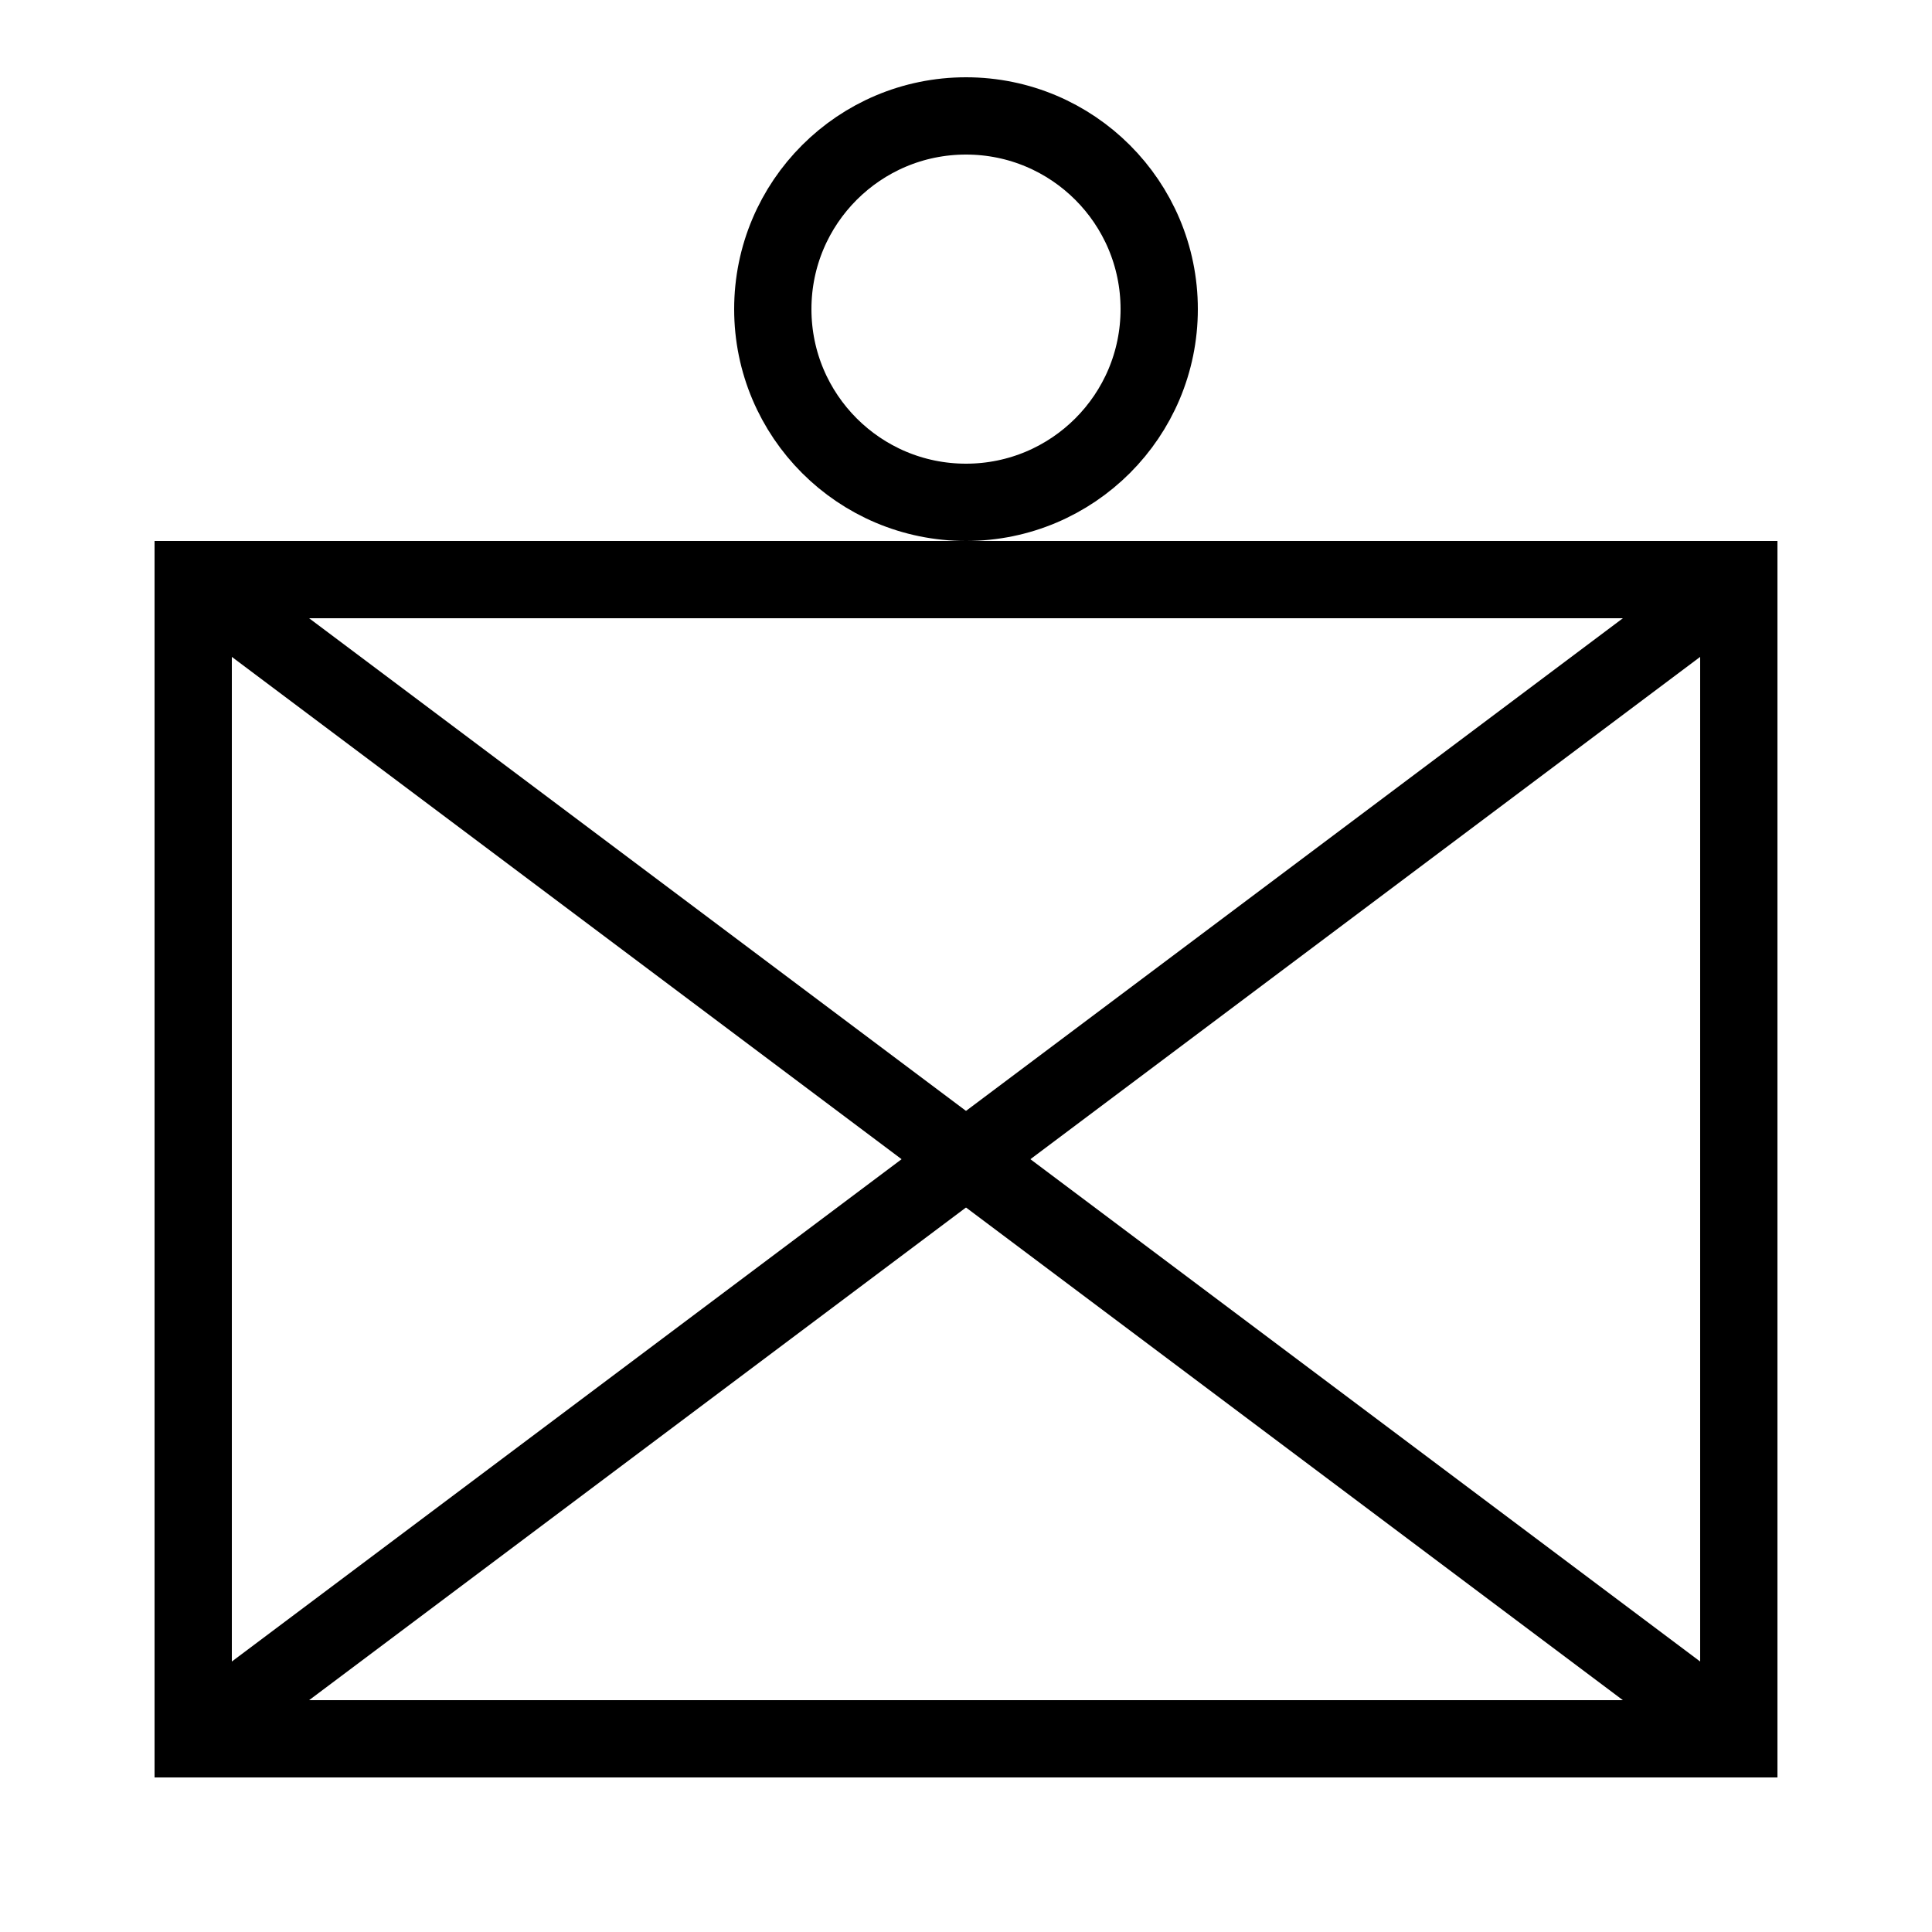
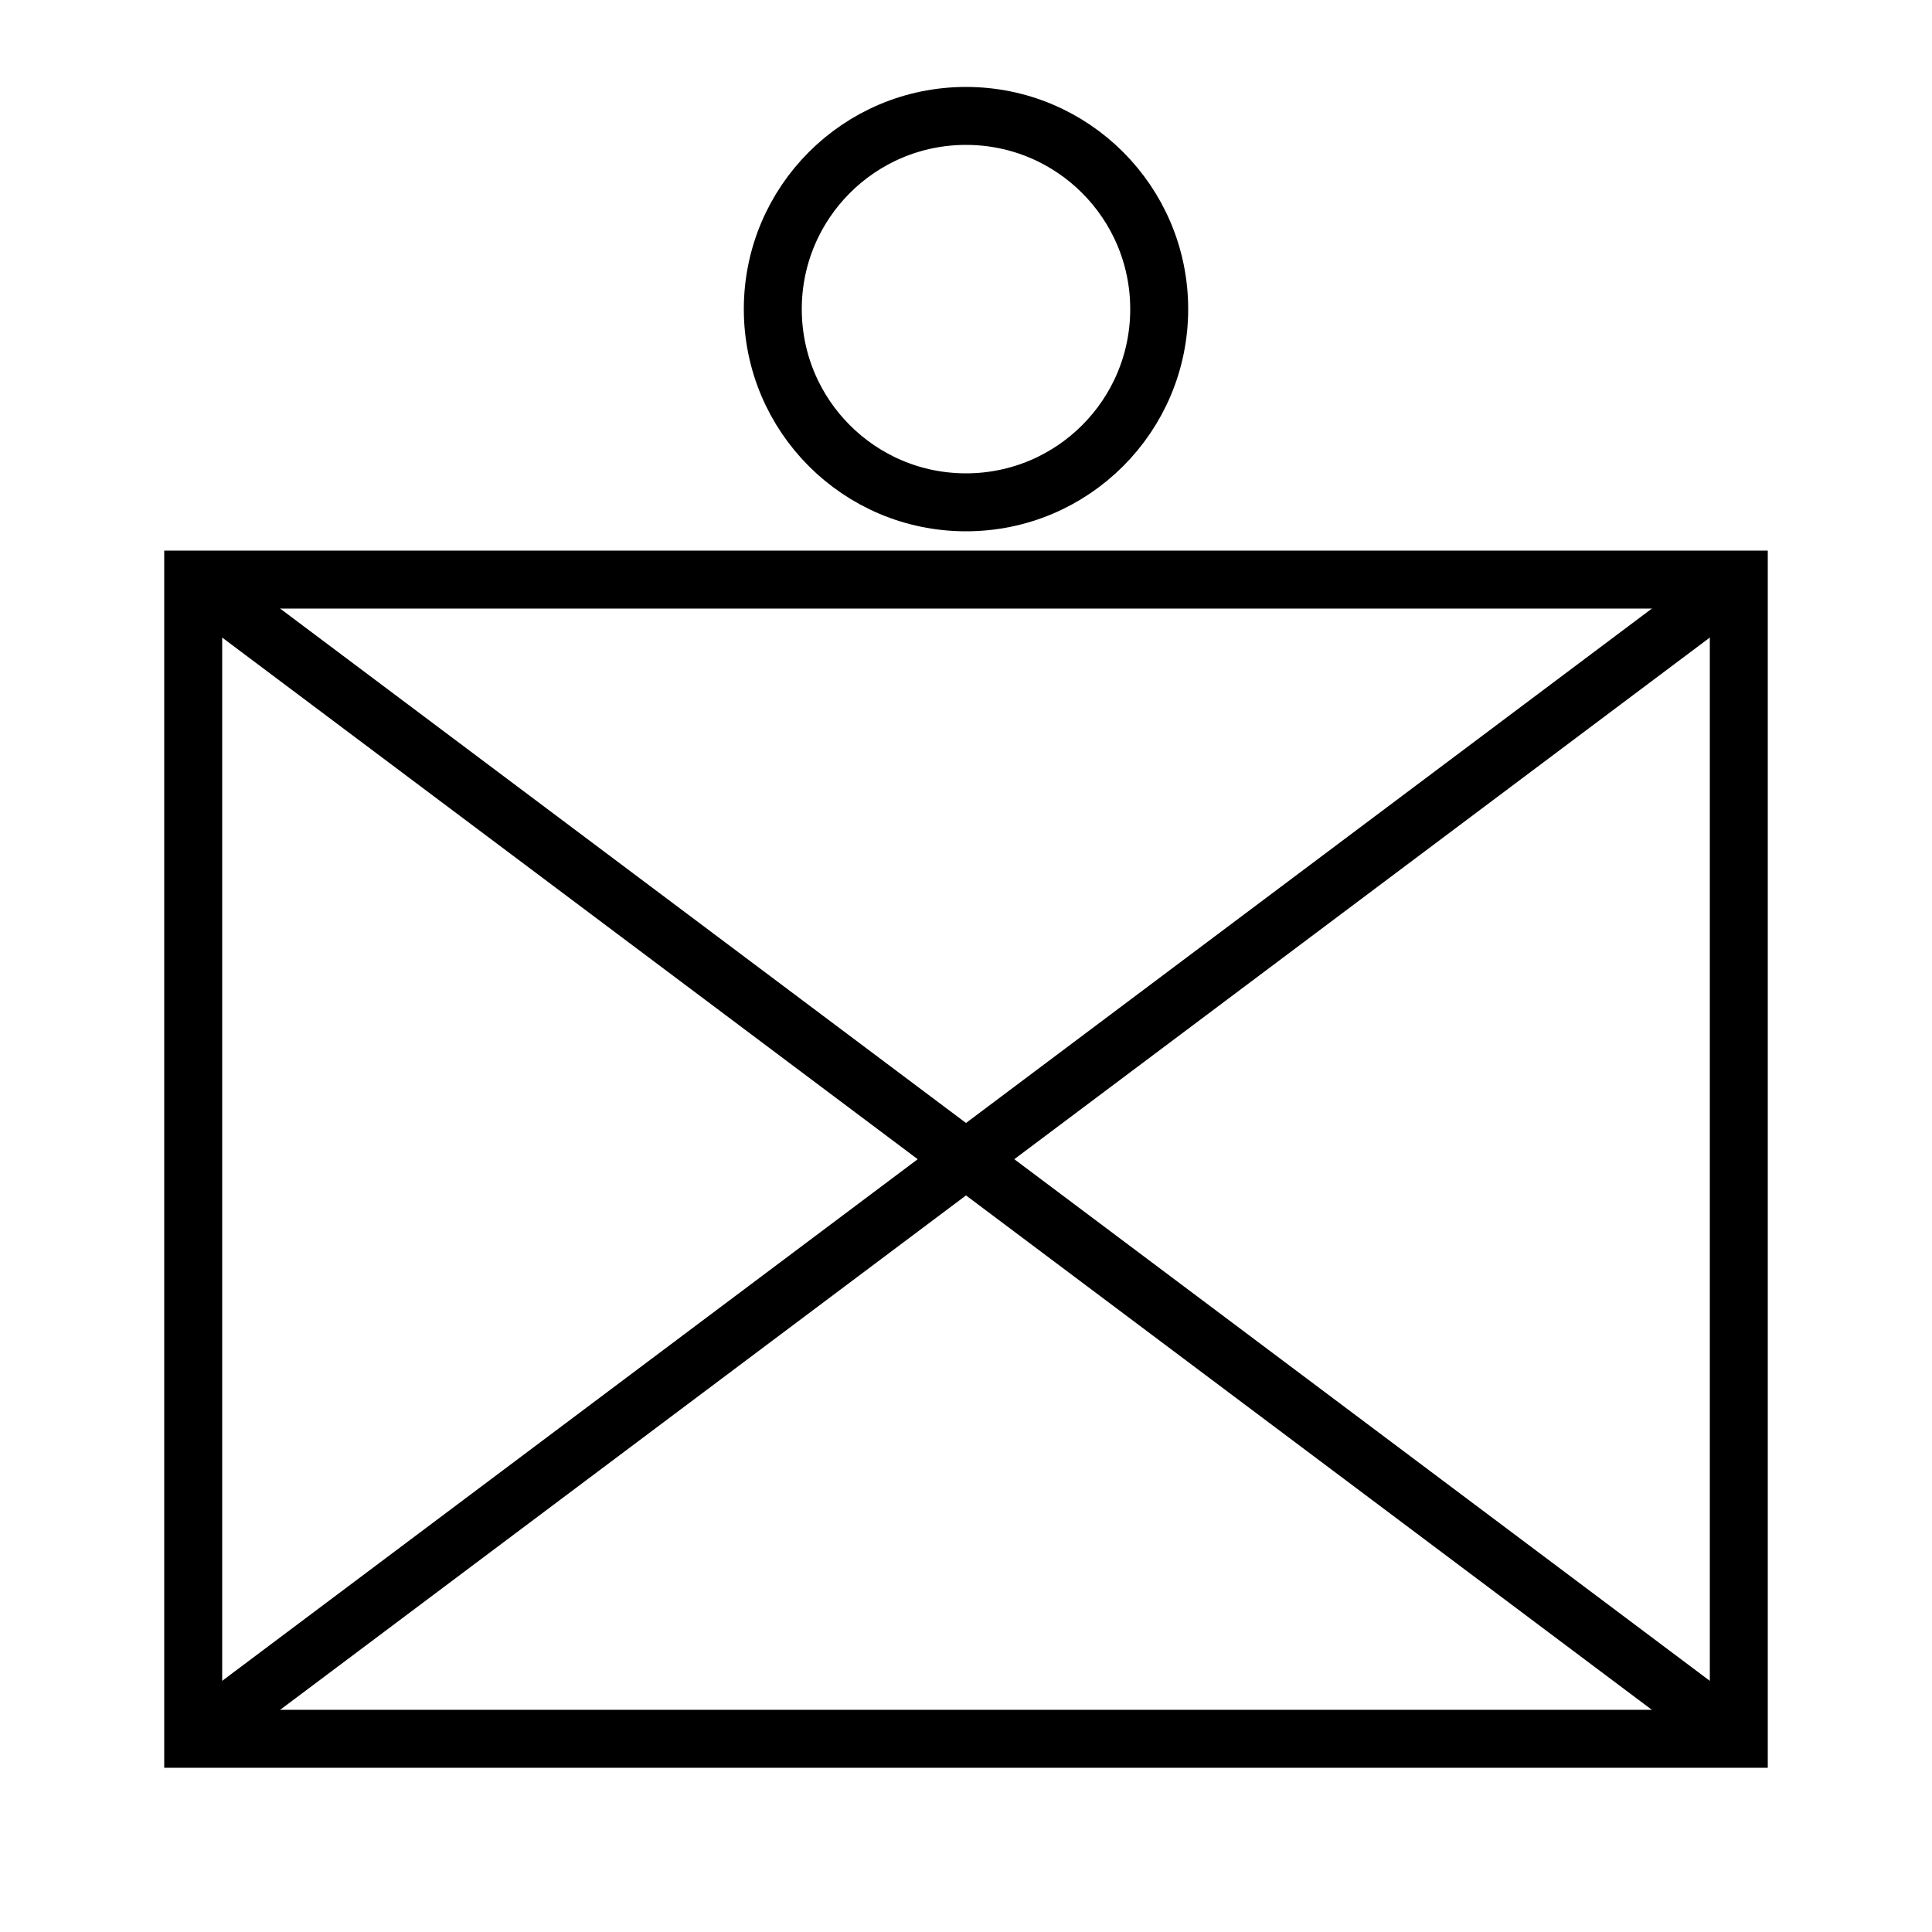
<svg xmlns="http://www.w3.org/2000/svg" viewBox="0 0 100 100">
-   <path d="M 10 90 L 10 30 L 90 30 L 90 90 L 10 90 L 10 30" style="fill:rgba(0,0,0,0);stroke-width:4;stroke:#000;" />
-   <path d="M 10 90 L 90 30" style="fill:rgba(0,0,0,0);stroke-width:4;stroke:#000;" />
-   <path d="M 10 30 L 90 90" style="fill:rgba(0,0,0,0);stroke-width:4;stroke:#000;" />
-   <circle cx="50" cy="16" r="10" style="fill:rgba(0,0,0,0);stroke-width:4;stroke:#000;" />
+   <path d="M 10 90 L 10 30 L 90 30 L 90 90 L 10 90 L 10 30" style="fill:rgba(0,0,0,0);stroke-width:3;stroke:#000;" />
+   <path d="M 10 90 L 90 30" style="fill:rgba(0,0,0,0);stroke-width:3;stroke:#000;" />
+   <path d="M 10 30 L 90 90" style="fill:rgba(0,0,0,0);stroke-width:3;stroke:#000;" />
+   <circle cx="50" cy="16" r="10" style="fill:rgba(0,0,0,0);stroke-width:3;stroke:#000;" />
</svg>
